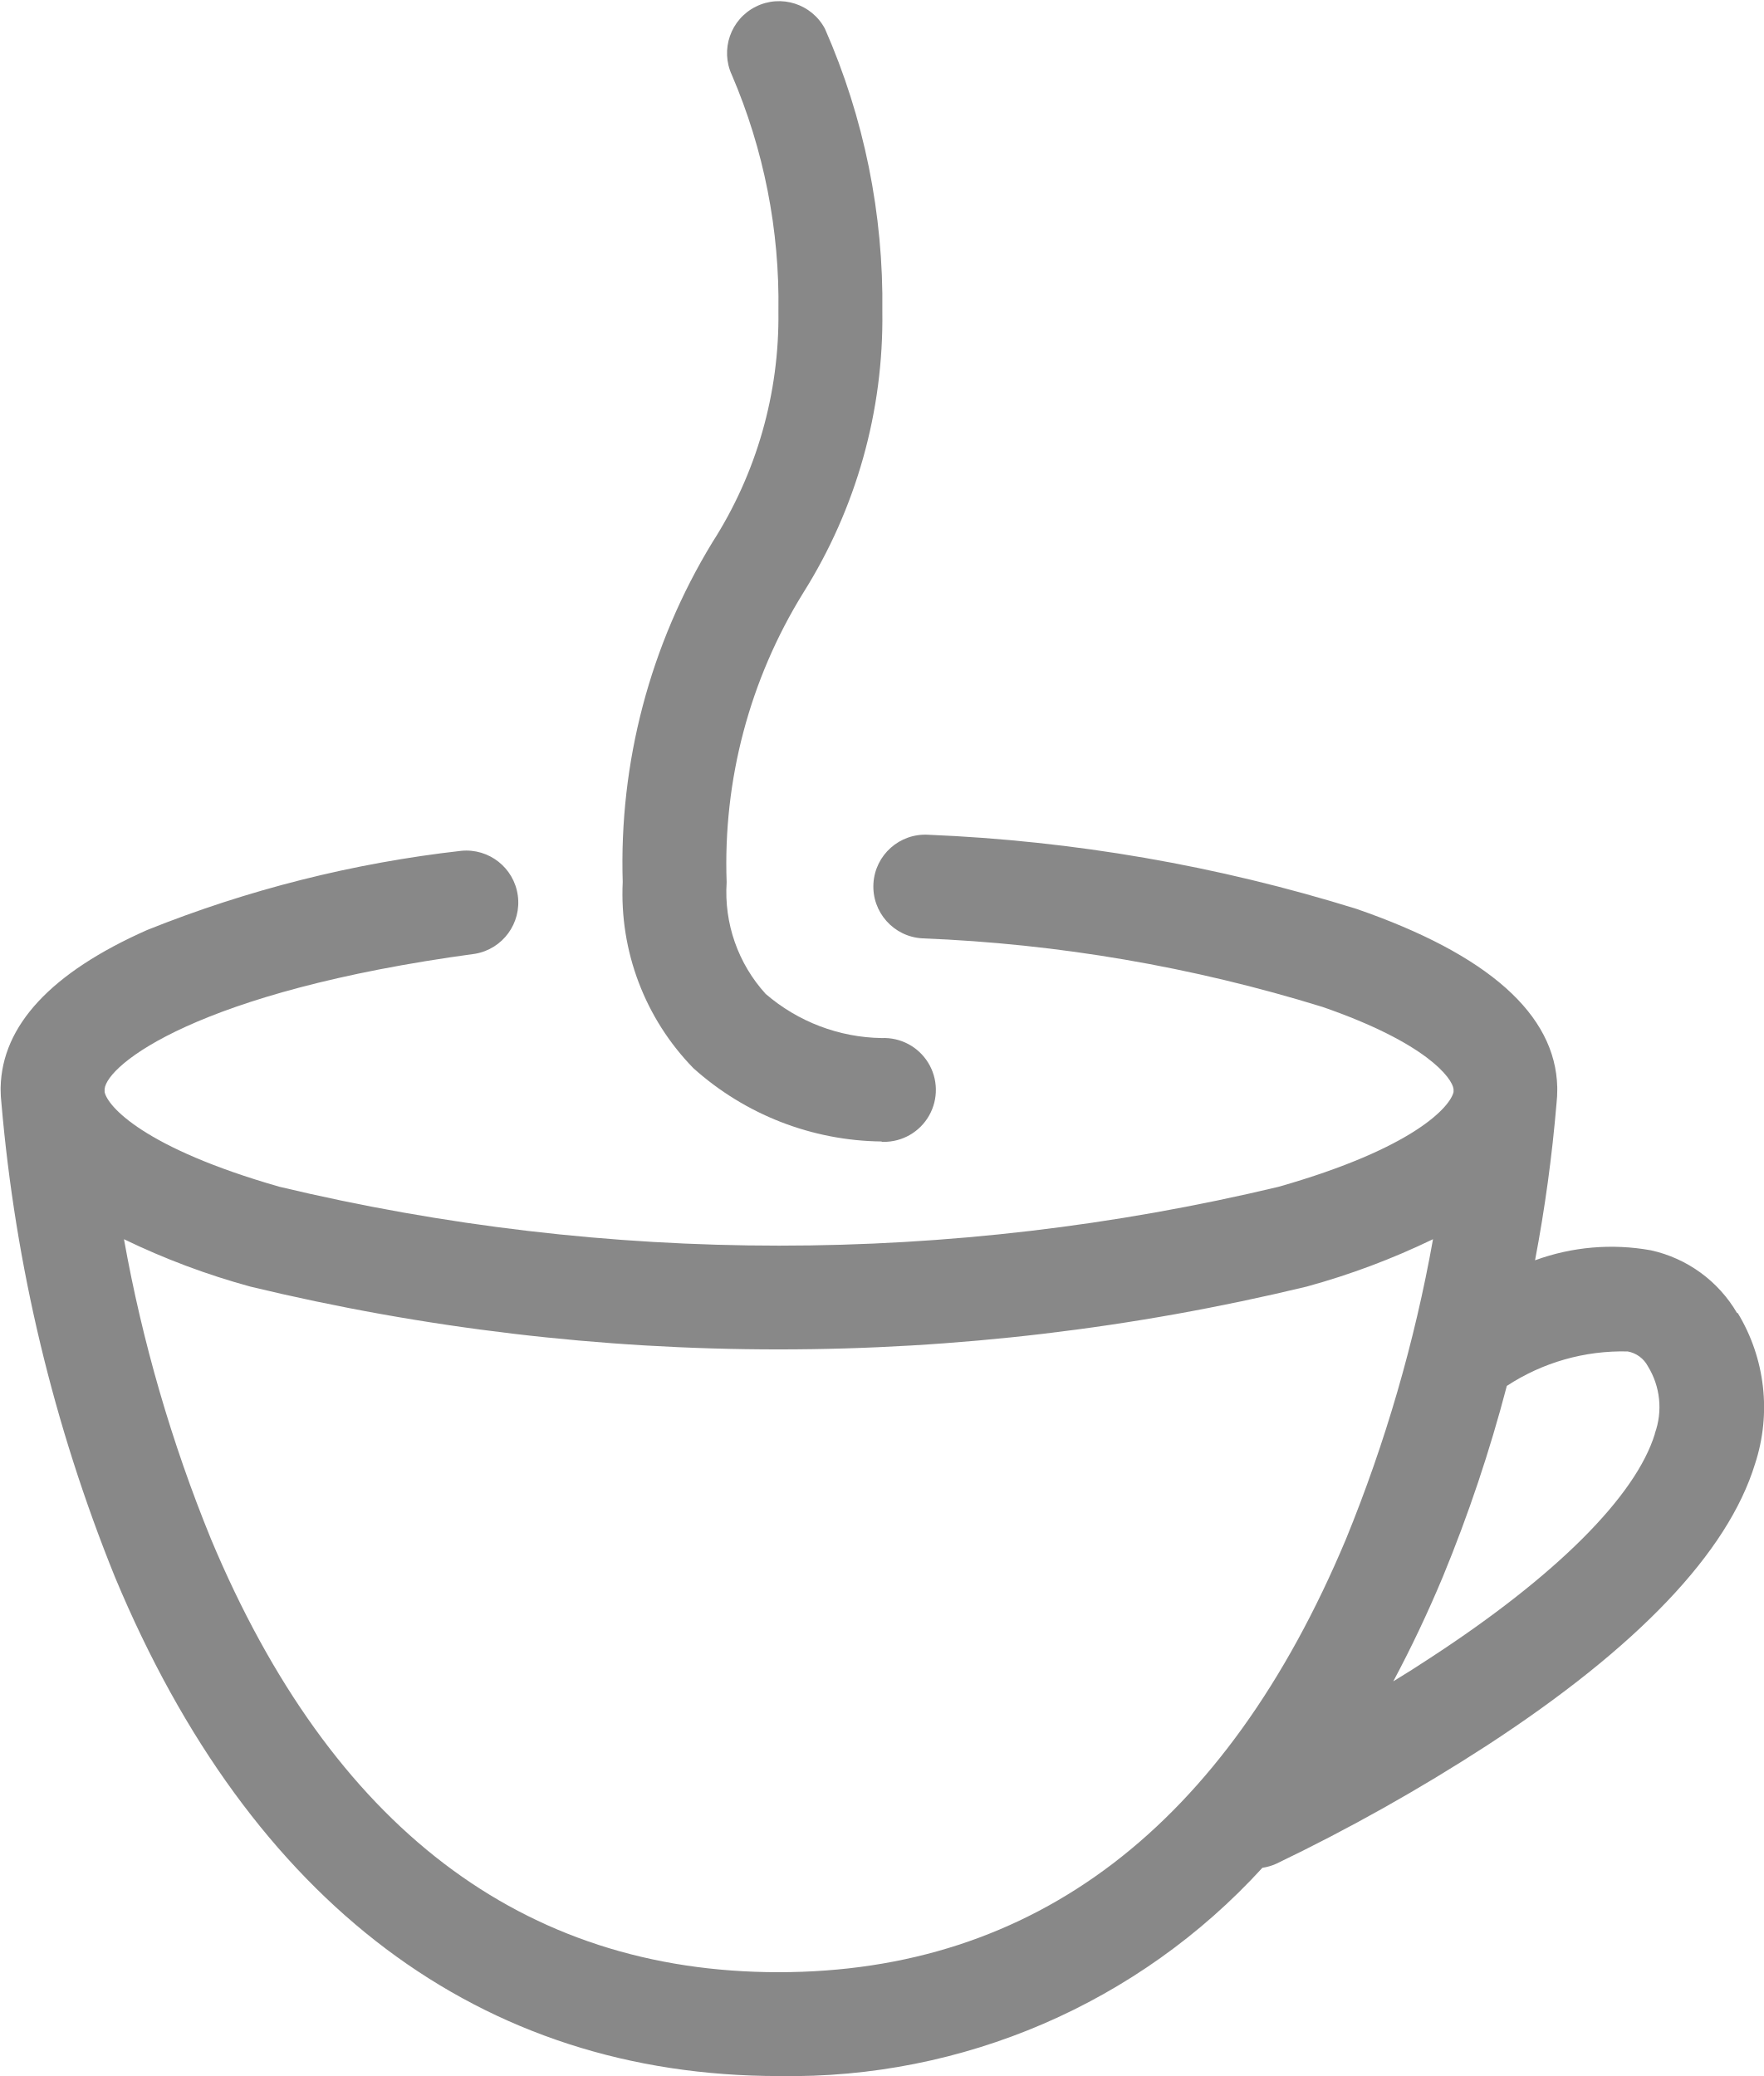
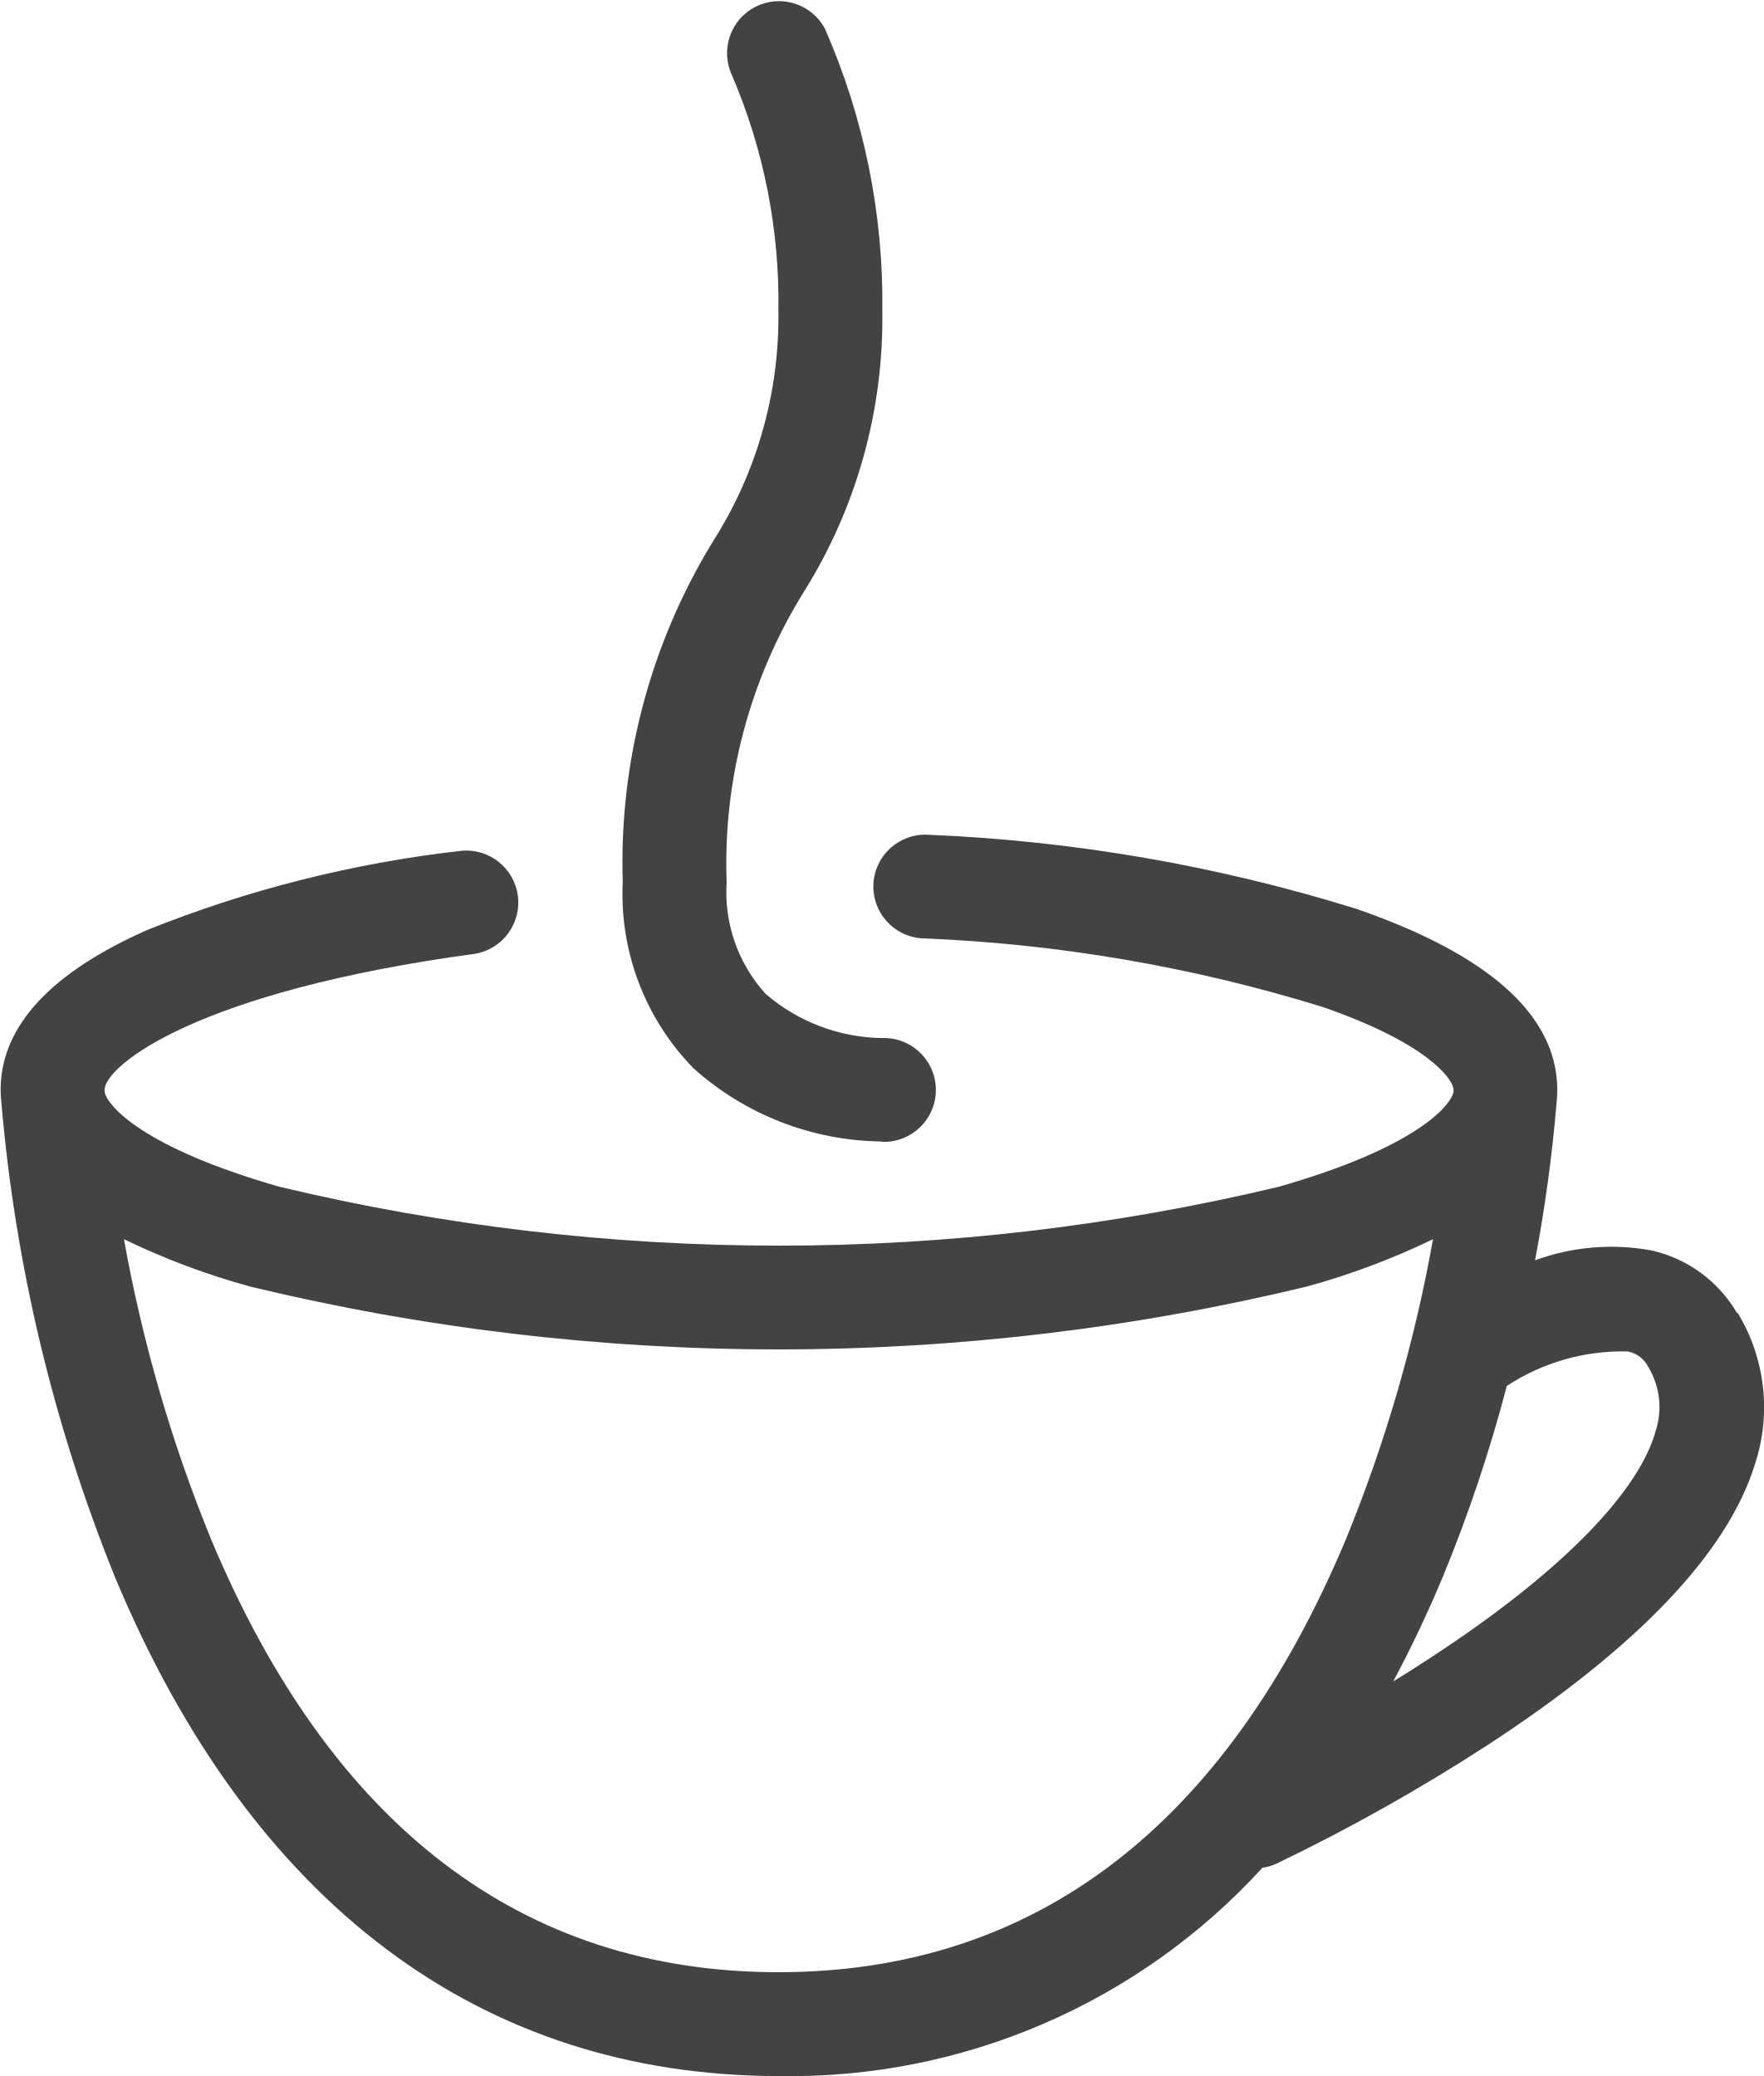
- <svg xmlns="http://www.w3.org/2000/svg" width="32.798" height="38.62" viewBox="0 0 32.798 38.62" fill="#888888">
+ <svg xmlns="http://www.w3.org/2000/svg" width="32.798" height="38.62" viewBox="0 0 32.798 38.62" fill="#434343">
  <g id="Group_23" data-name="Group 23" transform="translate(-1001.19 -1585)">
    <path id="Path_15" data-name="Path 15" d="M1033.5,1601.941a2.47,2.47,0,0,0-1.6-1.166,4.133,4.133,0,0,0-2.157.185,28.338,28.338,0,0,0,.4-2.927,2.116,2.116,0,0,0,.013-.241l0-.039v-.011c-.031-1.357-1.286-2.472-3.735-3.319a31.11,31.11,0,0,0-7.965-1.379.965.965,0,1,0-.112,1.927,29.089,29.089,0,0,1,7.446,1.276c1.941.672,2.414,1.328,2.437,1.529l0,.054c-.06.267-.722,1.041-3.254,1.763a39.975,39.975,0,0,1-18.583,0c-2.531-.724-3.2-1.5-3.254-1.763l0-.056c.041-.446,1.7-1.813,6.893-2.516a.967.967,0,0,0-.261-1.915,22.448,22.448,0,0,0-5.841,1.473c-1.784.79-2.7,1.775-2.725,2.927v.006l0,.041a2.147,2.147,0,0,0,.014.242,30.489,30.489,0,0,0,2.112,8.82c2.531,6.073,6.8,9.284,12.356,9.284a11.9,11.9,0,0,0,8.987-3.874.981.981,0,0,0,.261-.077,35.213,35.213,0,0,0,3.918-2.2c2.8-1.825,4.478-3.586,4.984-5.235a3.38,3.38,0,0,0-.321-2.809Zm-17.828,12.263c-4.765,0-8.317-2.709-10.556-8.054a27.624,27.624,0,0,1-1.62-5.582,13.58,13.58,0,0,0,2.352.882,41.88,41.88,0,0,0,19.645,0,13.7,13.7,0,0,0,2.352-.882,27.544,27.544,0,0,1-1.62,5.582c-2.24,5.343-5.791,8.054-10.556,8.054Zm16.3-10.016c-.357,1.164-1.842,2.646-4.175,4.167-.232.153-.463.3-.691.438.326-.61.635-1.259.921-1.943a27.714,27.714,0,0,0,1.191-3.553,3.922,3.922,0,0,1,2.248-.641.534.534,0,0,1,.376.276,1.446,1.446,0,0,1,.129,1.25Z" transform="translate(0 7.485)" />
    <path id="Path_16" data-name="Path 16" d="M1012.008,1606.242h.029a.966.966,0,1,0-.033-1.931,3.385,3.385,0,0,1-2.157-.821,2.811,2.811,0,0,1-.726-2.076,9.576,9.576,0,0,1,1.427-5.389,9.585,9.585,0,0,0,1.469-5.231,12.647,12.647,0,0,0-1.068-5.26.967.967,0,0,0-1.73.863,10.714,10.714,0,0,1,.865,4.395,7.772,7.772,0,0,1-1.23,4.3,11.459,11.459,0,0,0-1.666,6.316,4.644,4.644,0,0,0,1.315,3.464,5.325,5.325,0,0,0,3.5,1.363Z" transform="translate(5.585)" />
  </g>
</svg>
